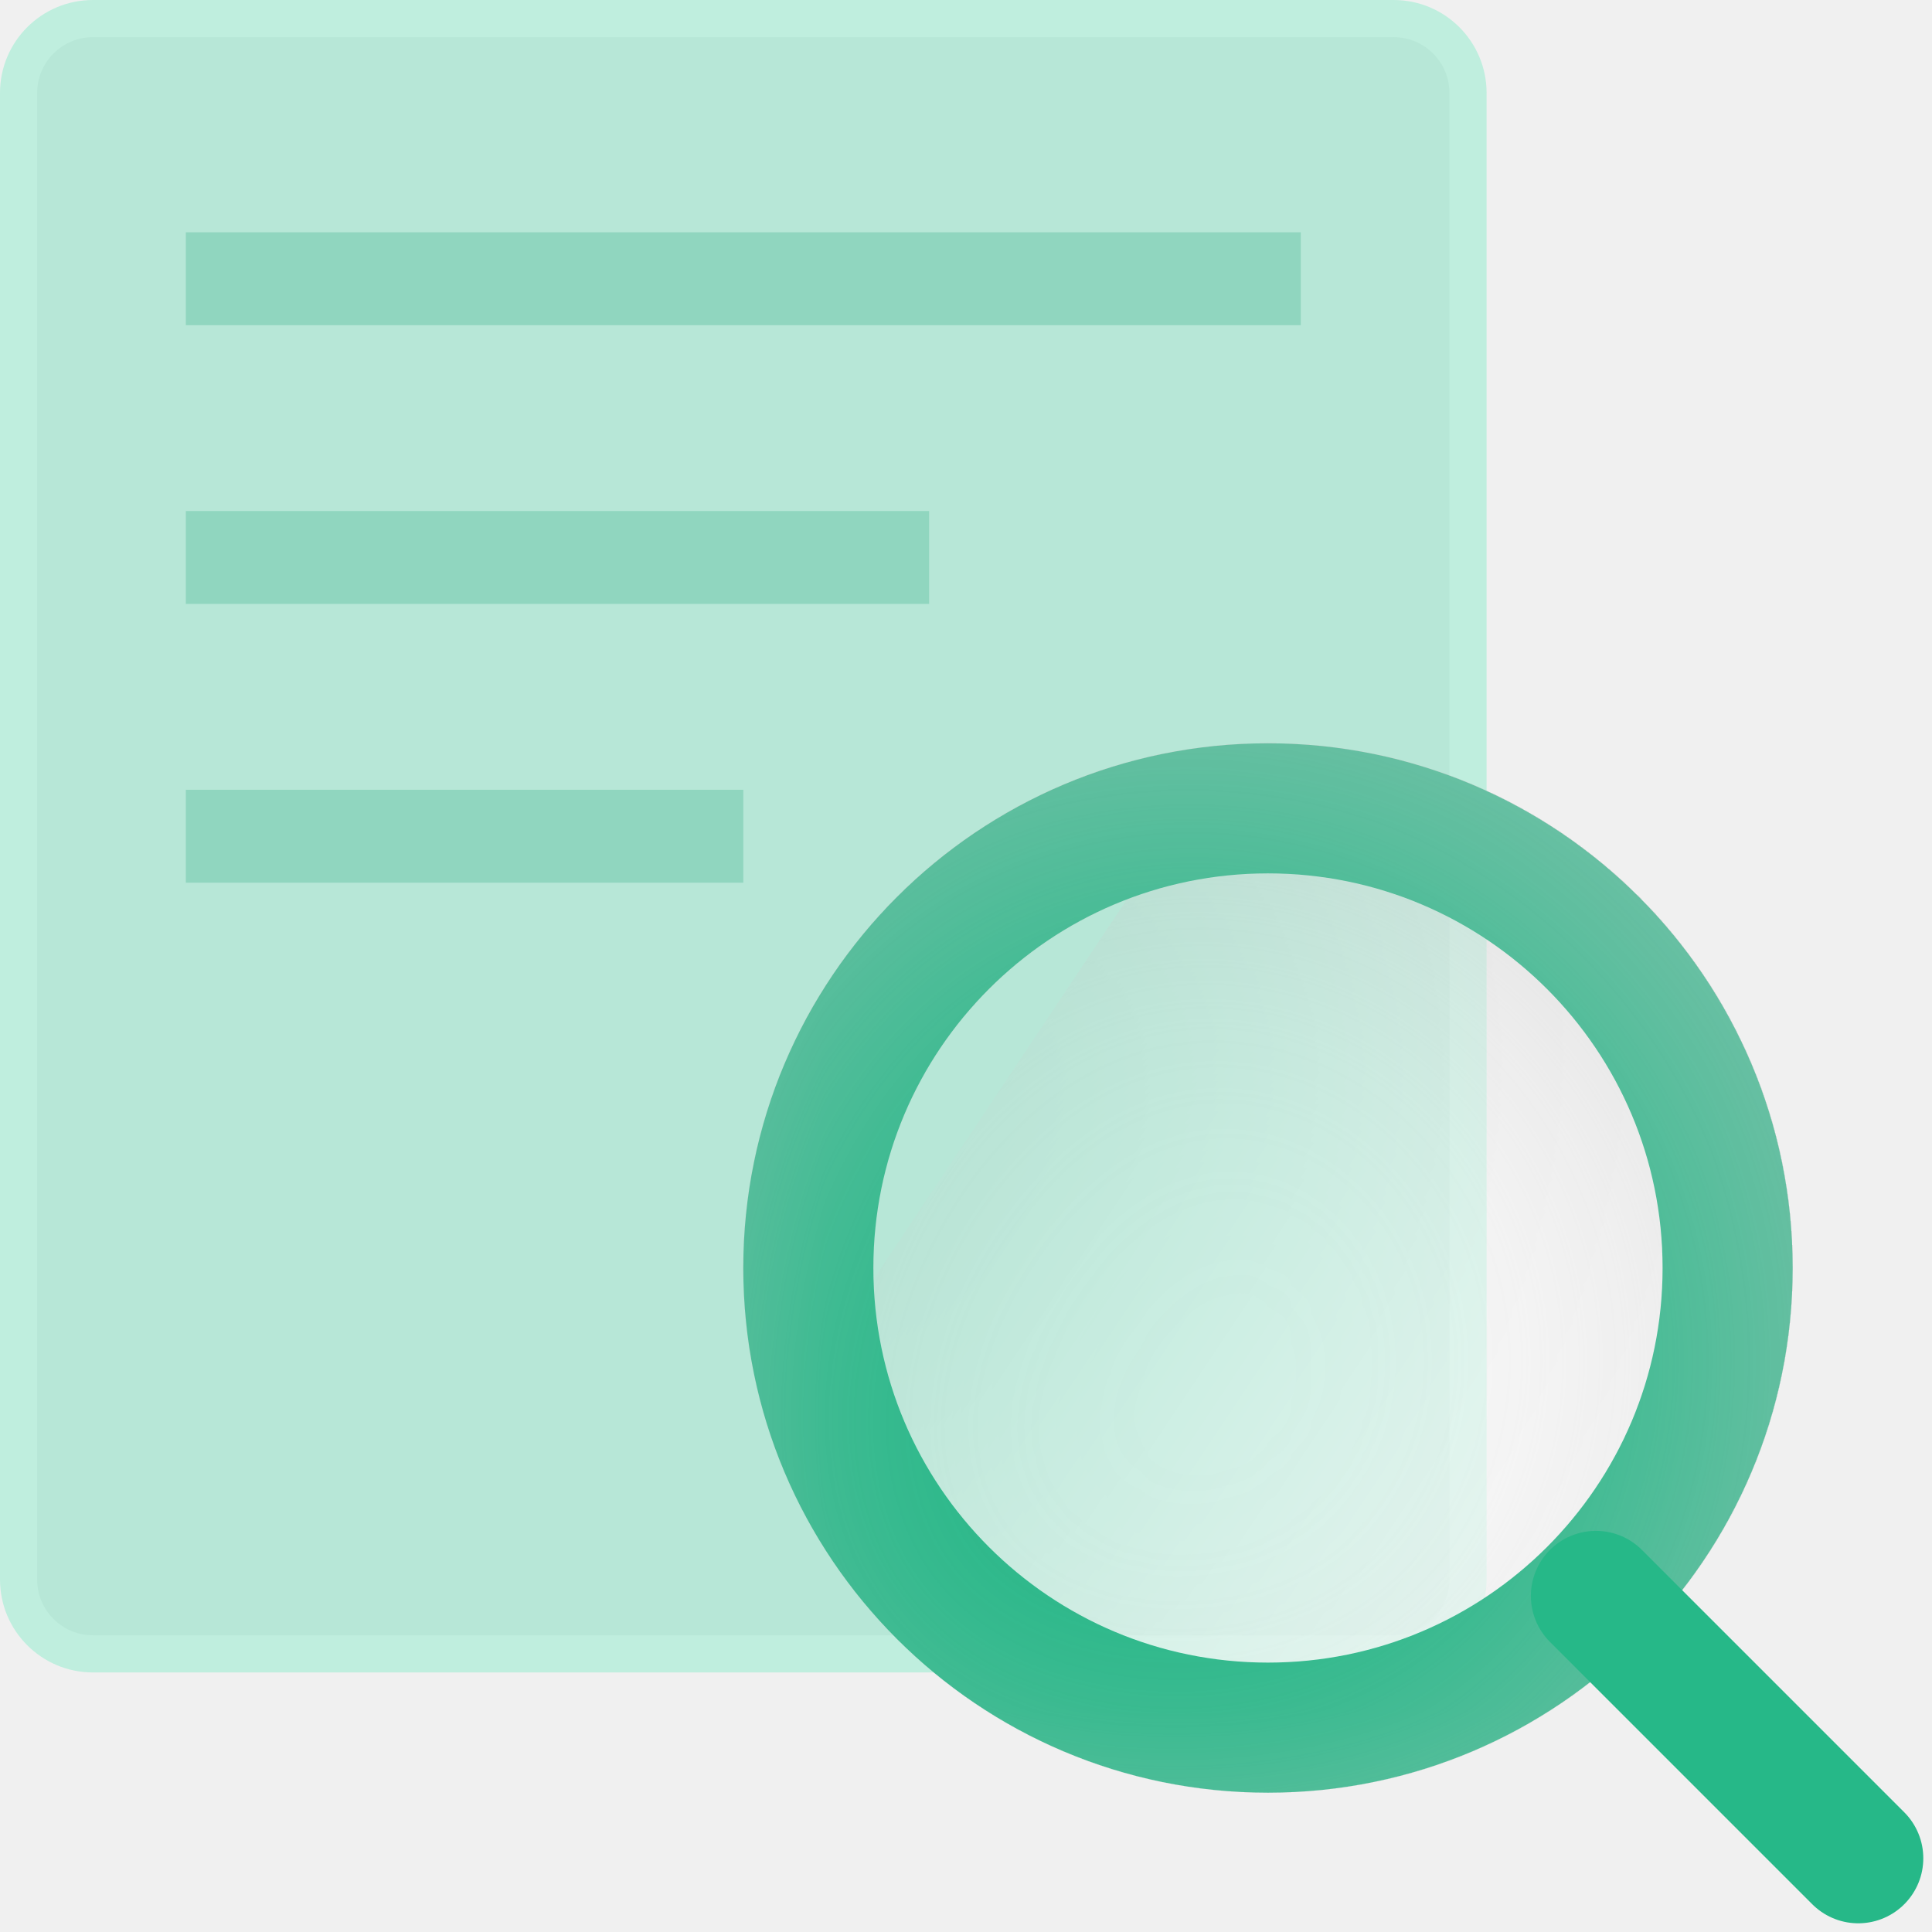
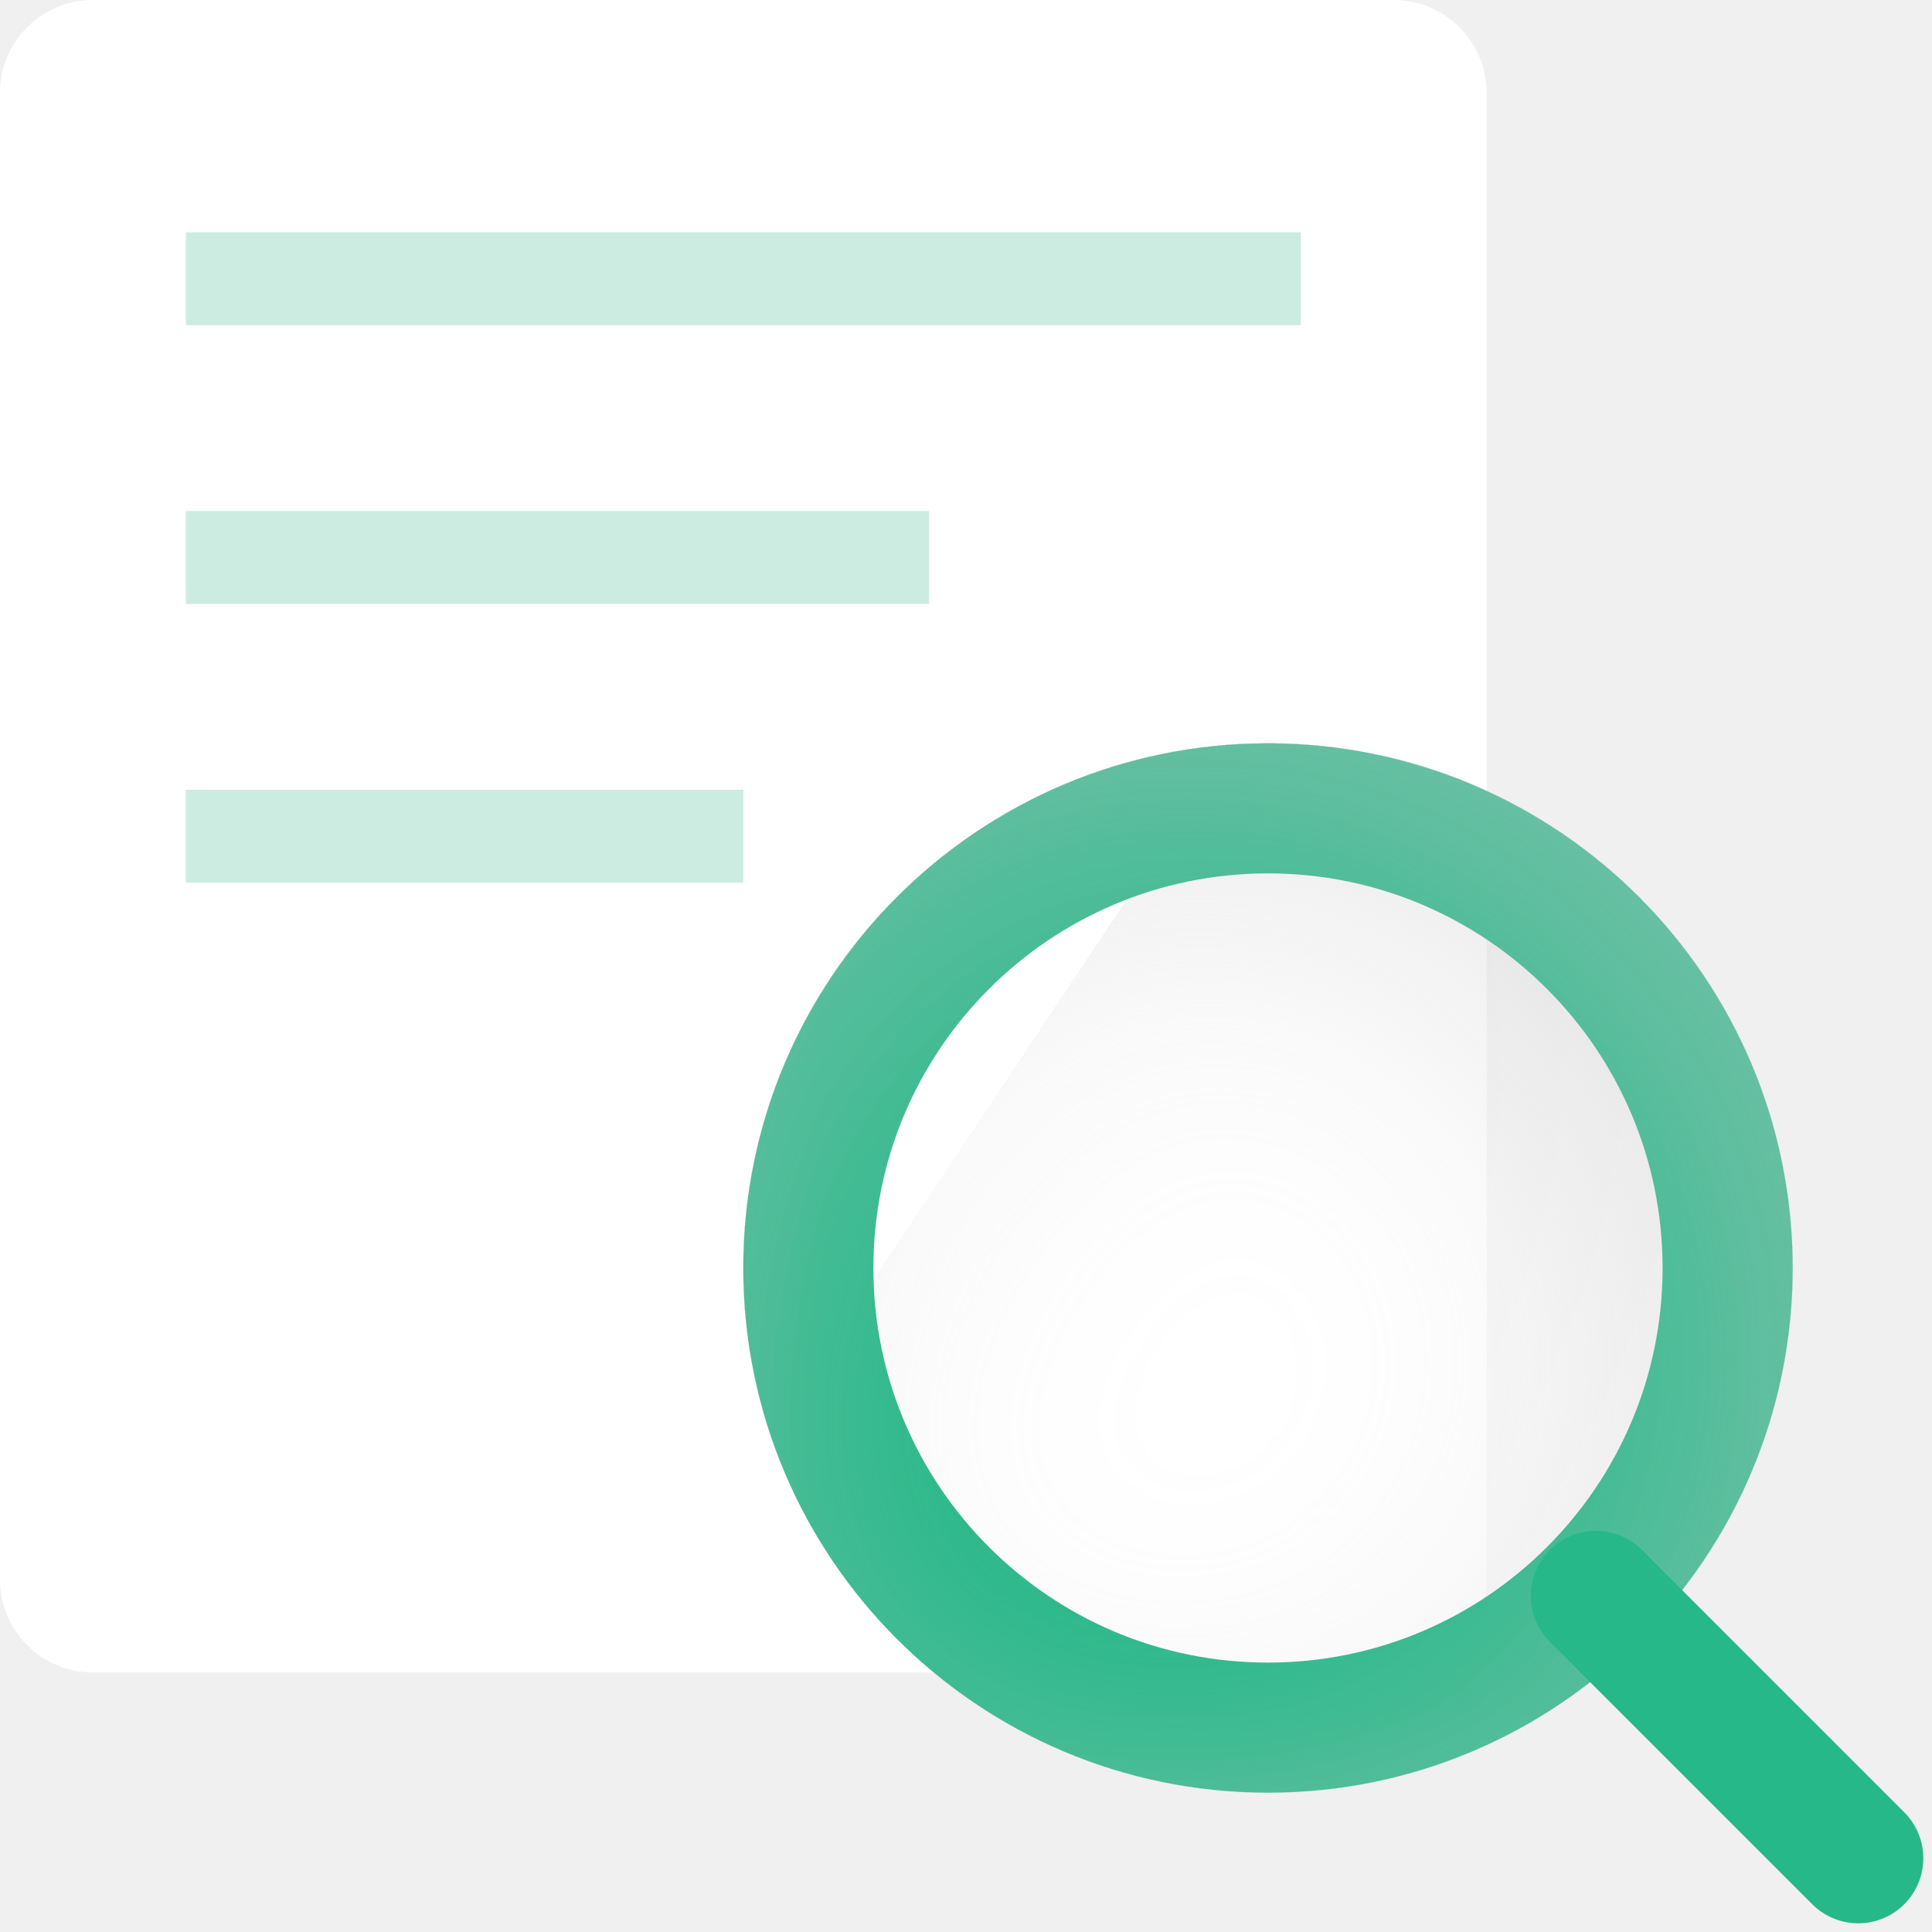
<svg xmlns="http://www.w3.org/2000/svg" width="131" height="131" viewBox="0 0 131 131" fill="none">
-   <rect x="1.26" y="1.26" width="98.279" height="110.881" rx="5.04" fill="#B7E7D7" stroke="#BFEEDE" stroke-width="2.52" />
-   <path d="M12.601 18.9H88.2" stroke="#90D6BF" stroke-width="6.3" />
-   <path d="M12.601 37.8H63" stroke="#90D6BF" stroke-width="6.3" />
-   <path d="M12.601 56.701H50.4" stroke="#90D6BF" stroke-width="6.3" />
+   <rect width="100.799" height="113.401" rx="6.3" fill="white" />
+   <path d="M12.601 18.9H88.2" stroke="#CCECE2" stroke-width="6.3" />
+   <path d="M12.601 37.8H63" stroke="#CCECE2" stroke-width="6.3" />
+   <path d="M12.601 56.701H50.4" stroke="#CCECE2" stroke-width="6.3" />
  <g filter="url(#filter0_bi_273_555)">
    <ellipse cx="85.975" cy="85.977" rx="35.576" ry="35.577" fill="url(#paint0_linear_273_555)" fill-opacity="0.78" />
    <path d="M117.142 85.977C117.142 103.19 103.188 117.143 85.975 117.143C68.763 117.143 54.809 103.19 54.809 85.977C54.809 68.764 68.763 54.81 85.975 54.81C103.188 54.81 117.142 68.764 117.142 85.977Z" stroke="#26B888" stroke-width="8.82" />
  </g>
  <path d="M108.212 108.211L126 126" stroke="#26B888" stroke-width="8.82" stroke-linecap="round" />
  <defs>
    <filter id="filter0_bi_273_555" x="44.099" y="44.1" width="83.752" height="83.754" filterUnits="userSpaceOnUse" color-interpolation-filters="sRGB">
      <feFlood flood-opacity="0" result="BackgroundImageFix" />
      <feGaussianBlur in="BackgroundImageFix" stdDeviation="3.15" />
      <feComposite in2="SourceAlpha" operator="in" result="effect1_backgroundBlur_273_555" />
      <feBlend mode="normal" in="SourceGraphic" in2="effect1_backgroundBlur_273_555" result="shape" />
      <feColorMatrix in="SourceAlpha" type="matrix" values="0 0 0 0 0 0 0 0 0 0 0 0 0 0 0 0 0 0 127 0" result="hardAlpha" />
      <feOffset dx="-6.3" dy="6.3" />
      <feGaussianBlur stdDeviation="12.6" />
      <feComposite in2="hardAlpha" operator="arithmetic" k2="-1" k3="1" />
      <feColorMatrix type="matrix" values="0 0 0 0 0.792 0 0 0 0 0.792 0 0 0 0 0.792 0 0 0 0.49 0" />
      <feBlend mode="normal" in2="shape" result="effect2_innerShadow_273_555" />
    </filter>
    <linearGradient id="paint0_linear_273_555" x1="66.149" y1="75.6" x2="113.399" y2="107.1" gradientUnits="userSpaceOnUse">
      <stop stop-color="white" stop-opacity="0" />
      <stop offset="1" stop-color="white" />
    </linearGradient>
  </defs>
</svg>
